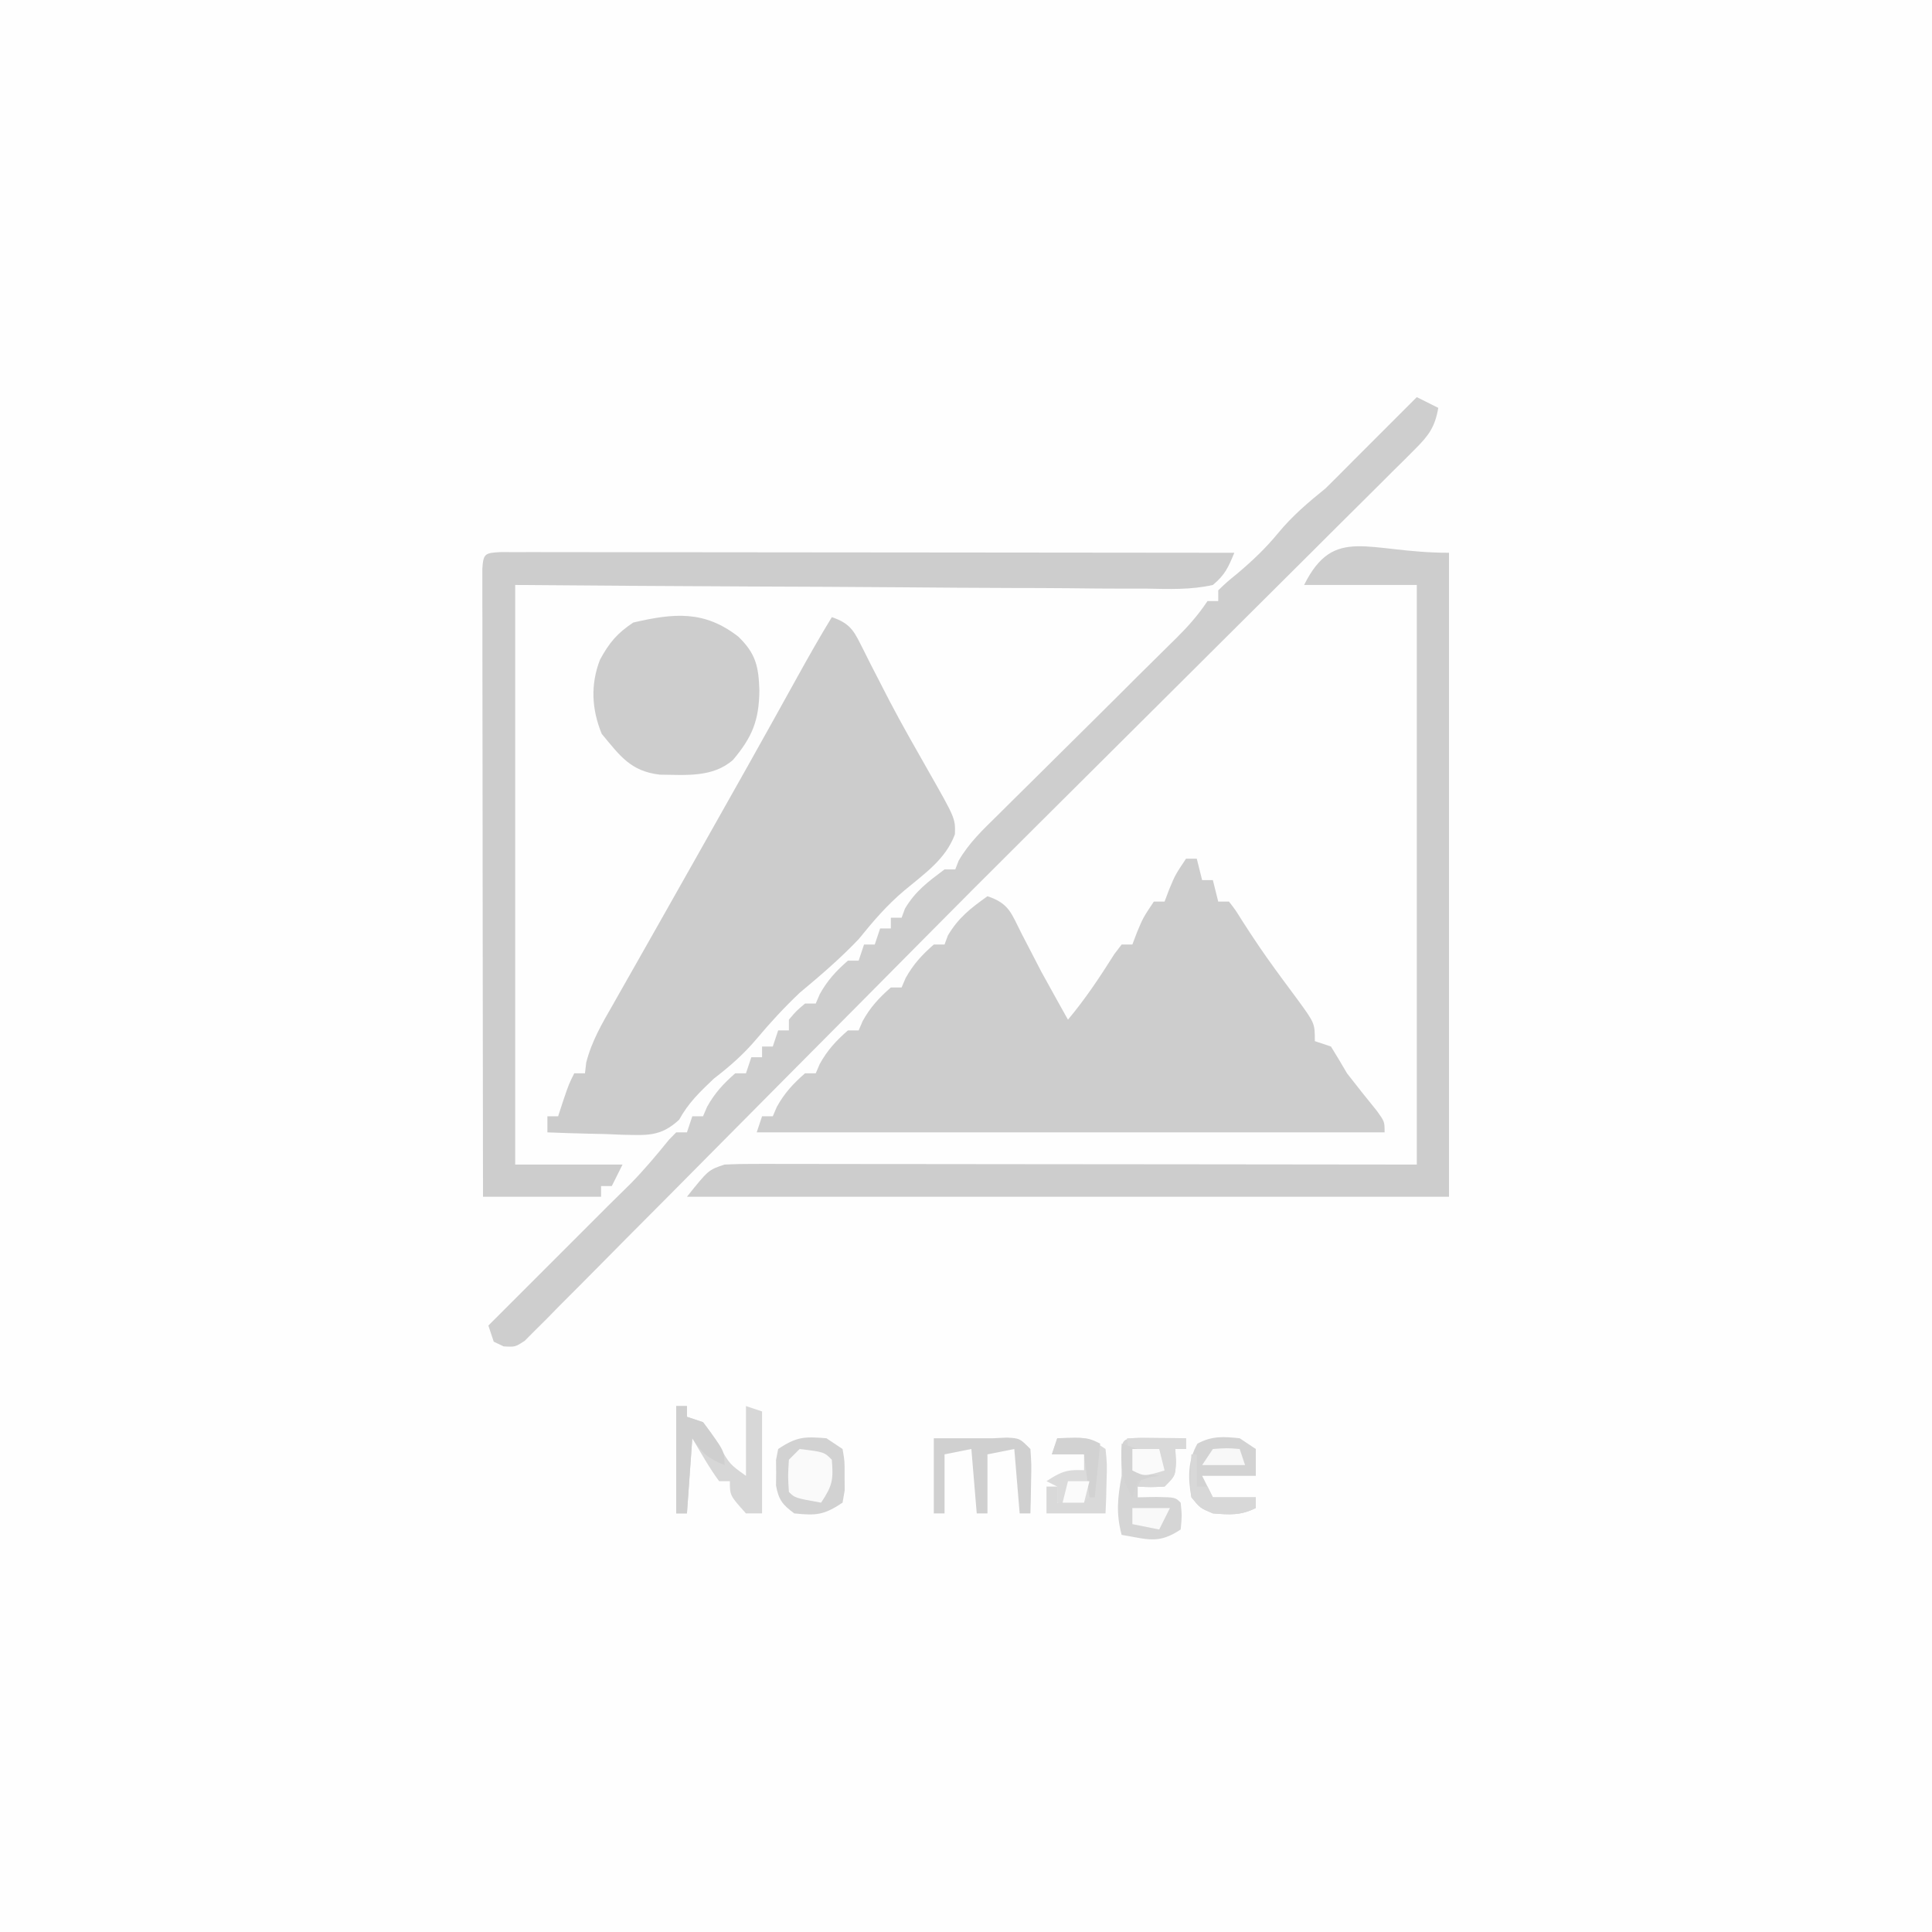
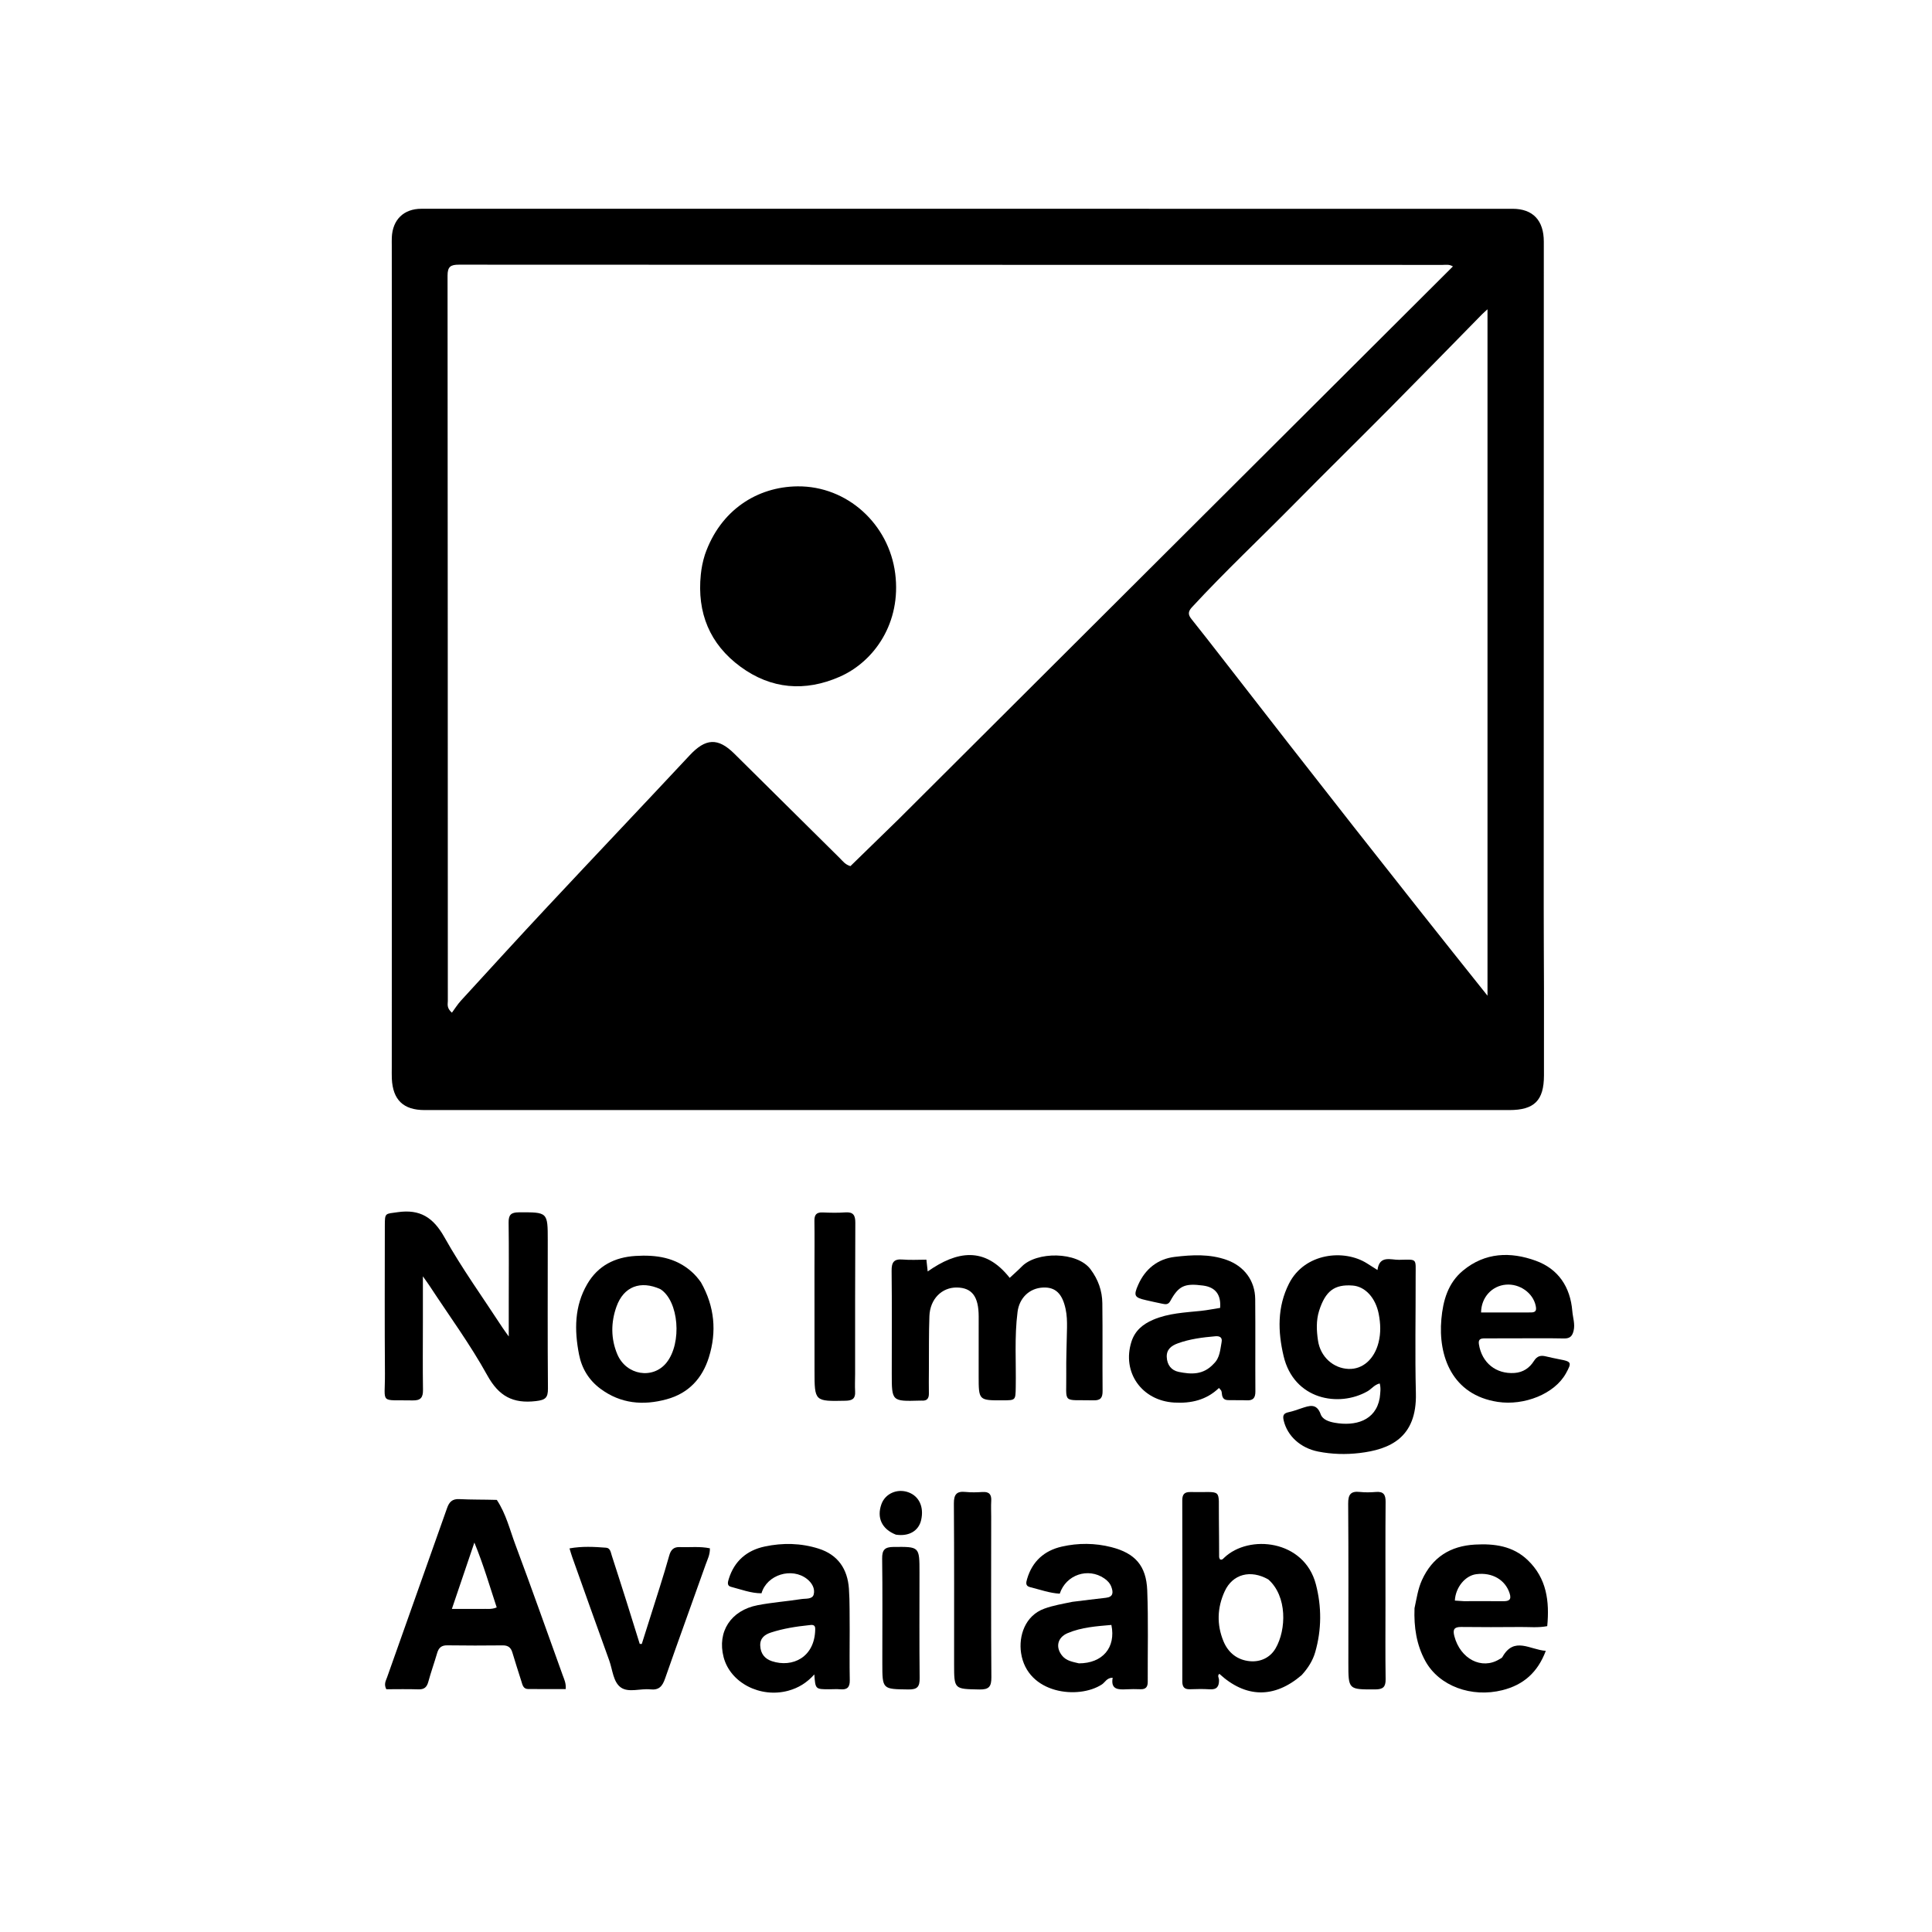
- <svg xmlns="http://www.w3.org/2000/svg" version="1.1" width="360" height="360">
-   <path d="M0 0 C118.8 0 237.6 0 360 0 C360 118.8 360 237.6 360 360 C241.2 360 122.4 360 0 360 C0 241.2 0 122.4 0 0 Z " fill="#FEFEFE" transform="translate(0,0)" />
-   <path d="M0 0 C0.66 0 1.32 0 2 0 C2.495 1.98 2.495 1.98 3 4 C3.66 4 4.32 4 5 4 C5.495 5.98 5.495 5.98 6 8 C6.66 8 7.32 8 8 8 C9.156 9.477 9.156 9.477 10.5 11.625 C12.459 14.686 14.471 17.678 16.617 20.609 C17.072 21.231 17.526 21.853 17.994 22.494 C18.907 23.737 19.825 24.977 20.748 26.213 C24 30.669 24 30.669 24 34 C25.485 34.495 25.485 34.495 27 35 C28.03 36.648 29.021 38.321 30 40 C31.826 42.365 33.691 44.692 35.574 47.012 C37 49 37 49 37 51 C-1.61 51 -40.22 51 -80 51 C-79.67 50.01 -79.34 49.02 -79 48 C-78.34 48 -77.68 48 -77 48 C-76.752 47.422 -76.505 46.845 -76.25 46.25 C-74.817 43.671 -73.216 41.939 -71 40 C-70.34 40 -69.68 40 -69 40 C-68.752 39.422 -68.505 38.845 -68.25 38.25 C-66.817 35.671 -65.216 33.939 -63 32 C-62.34 32 -61.68 32 -61 32 C-60.752 31.422 -60.505 30.845 -60.25 30.25 C-58.817 27.671 -57.216 25.939 -55 24 C-54.34 24 -53.68 24 -53 24 C-52.752 23.422 -52.505 22.845 -52.25 22.25 C-50.817 19.671 -49.216 17.939 -47 16 C-46.34 16 -45.68 16 -45 16 C-44.794 15.443 -44.587 14.886 -44.375 14.312 C-42.396 10.984 -40.16 9.257 -37 7 C-32.901 8.366 -32.567 10.204 -30.625 14 C-30.018 15.169 -29.411 16.338 -28.785 17.543 C-28.196 18.684 -27.607 19.825 -27 21 C-26.029 22.775 -25.051 24.547 -24.062 26.312 C-23.662 27.031 -23.261 27.749 -22.848 28.488 C-22.568 28.987 -22.288 29.486 -22 30 C-18.758 26.135 -16.05 22.054 -13.367 17.793 C-12.916 17.201 -12.465 16.61 -12 16 C-11.34 16 -10.68 16 -10 16 C-9.711 15.237 -9.422 14.474 -9.125 13.688 C-8 11 -8 11 -6 8 C-5.34 8 -4.68 8 -4 8 C-3.711 7.237 -3.422 6.474 -3.125 5.688 C-2 3 -2 3 0 0 Z " fill="#CDCDCD" transform="translate(221,160)" />
-   <path d="M0 0 C3.763 1.254 4.259 2.918 6.008 6.322 C6.376 7.061 6.745 7.801 7.125 8.562 C7.919 10.11 8.714 11.657 9.512 13.203 C9.92 13.997 10.327 14.79 10.748 15.607 C13.085 20.072 15.588 24.442 18.081 28.821 C23.013 37.502 23.013 37.502 22.938 40.438 C21.22 45.132 17.229 47.811 13.5 50.938 C10.227 53.701 7.691 56.671 5 60 C1.545 63.632 -2.153 66.794 -6 70 C-8.861 72.718 -11.473 75.539 -14 78.562 C-16.432 81.442 -19.006 83.697 -22 86 C-24.589 88.463 -26.725 90.5 -28.449 93.641 C-31.966 96.894 -34.516 96.516 -39.172 96.439 C-40.188 96.398 -41.203 96.356 -42.25 96.312 C-43.281 96.29 -44.312 96.267 -45.375 96.244 C-47.918 96.185 -50.458 96.103 -53 96 C-53 95.01 -53 94.02 -53 93 C-52.34 93 -51.68 93 -51 93 C-50.691 92.051 -50.381 91.103 -50.062 90.125 C-49 87 -49 87 -48 85 C-47.34 85 -46.68 85 -46 85 C-45.884 84.006 -45.884 84.006 -45.766 82.992 C-44.733 78.958 -42.816 75.719 -40.75 72.125 C-40.093 70.962 -40.093 70.962 -39.422 69.776 C-38.465 68.084 -37.505 66.394 -36.542 64.705 C-34.941 61.896 -33.35 59.082 -31.762 56.266 C-29.545 52.336 -27.325 48.407 -25.102 44.48 C-18.804 33.356 -12.543 22.213 -6.361 11.024 C-4.303 7.309 -2.216 3.624 0 0 Z " fill="#CCCCCC" transform="translate(155,115)" />
-   <path d="M0 0 C0 39.6 0 79.2 0 120 C-46.86 120 -93.72 120 -142 120 C-138 115 -138 115 -135 114 C-133.249 113.91 -131.495 113.878 -129.742 113.88 C-128.652 113.878 -127.563 113.877 -126.44 113.876 C-124.647 113.881 -124.647 113.881 -122.818 113.886 C-120.93 113.886 -120.93 113.886 -119.004 113.886 C-115.551 113.886 -112.099 113.892 -108.647 113.899 C-105.039 113.905 -101.432 113.905 -97.825 113.907 C-90.993 113.91 -84.161 113.918 -77.33 113.928 C-68.098 113.941 -58.867 113.947 -49.636 113.952 C-35.09 113.962 -20.545 113.982 -6 114 C-6 78.36 -6 42.72 -6 6 C-12.93 6 -19.86 6 -27 6 C-21.392 -5.217 -15.259 0 0 0 Z " fill="#CDCDCD" transform="translate(270,103)" />
-   <path d="M0 0 C1.536 0.001 1.536 0.001 3.103 0.003 C4.86 0.001 4.86 0.001 6.652 -0.001 C8.596 0.004 8.596 0.004 10.579 0.01 C11.949 0.01 13.319 0.01 14.688 0.009 C18.417 0.009 22.147 0.015 25.876 0.022 C29.769 0.028 33.662 0.028 37.555 0.03 C44.932 0.033 52.309 0.041 59.686 0.051 C68.083 0.062 76.479 0.068 84.876 0.073 C102.153 0.083 119.429 0.101 136.706 0.123 C135.553 2.904 134.964 4.232 132.706 6.123 C128.598 7.053 124.513 6.88 120.318 6.804 C119.05 6.805 117.781 6.806 116.474 6.807 C112.999 6.809 109.525 6.773 106.05 6.731 C102.417 6.694 98.784 6.69 95.151 6.683 C88.273 6.665 81.396 6.615 74.518 6.555 C65.224 6.476 55.929 6.443 46.634 6.408 C31.991 6.352 17.349 6.232 2.706 6.123 C2.706 41.763 2.706 77.403 2.706 114.123 C9.306 114.123 15.906 114.123 22.706 114.123 C22.046 115.443 21.386 116.763 20.706 118.123 C20.046 118.123 19.386 118.123 18.706 118.123 C18.706 118.783 18.706 119.443 18.706 120.123 C11.446 120.123 4.186 120.123 -3.294 120.123 C-3.316 104.625 -3.335 89.126 -3.346 73.628 C-3.351 66.432 -3.358 59.236 -3.369 52.041 C-3.379 45.771 -3.386 39.502 -3.388 33.232 C-3.389 29.91 -3.393 26.589 -3.4 23.267 C-3.407 19.565 -3.408 15.863 -3.407 12.16 C-3.411 11.051 -3.415 9.942 -3.418 8.799 C-3.417 7.797 -3.416 6.794 -3.414 5.761 C-3.415 4.884 -3.416 4.008 -3.417 3.105 C-3.238 0.221 -2.889 0.155 0 0 Z " fill="#CDCDCD" transform="translate(93.29386,102.877)" />
-   <path d="M0 0 C1.98 0.99 1.98 0.99 4 2 C3.416 5.46 2.27 7.102 -0.2 9.56 C-0.884 10.249 -1.568 10.937 -2.273 11.646 C-3.028 12.39 -3.783 13.135 -4.562 13.902 C-5.353 14.694 -6.145 15.487 -6.961 16.303 C-9.587 18.927 -12.223 21.539 -14.859 24.152 C-16.685 25.972 -18.51 27.793 -20.335 29.615 C-24.654 33.924 -28.981 38.227 -33.311 42.527 C-38.219 47.402 -43.119 52.285 -48.018 57.169 C-56.401 65.526 -64.789 73.876 -73.185 82.219 C-79.556 88.55 -85.896 94.911 -92.215 101.294 C-100.486 109.647 -108.769 117.987 -117.06 126.319 C-122.075 131.36 -127.085 136.405 -132.084 141.461 C-136.922 146.354 -141.773 151.234 -146.632 156.106 C-148.484 157.967 -150.331 159.832 -152.173 161.702 C-154.742 164.307 -157.326 166.896 -159.914 169.482 C-160.678 170.263 -161.441 171.044 -162.227 171.849 C-162.932 172.547 -163.637 173.246 -164.364 173.965 C-164.973 174.579 -165.582 175.193 -166.21 175.825 C-168 177 -168 177 -170.165 176.877 C-170.77 176.588 -171.376 176.298 -172 176 C-172.33 175.01 -172.66 174.02 -173 173 C-162.75 162.75 -162.75 162.75 -152.5 152.5 C-151.903 151.902 -151.306 151.304 -150.691 150.688 C-149.283 149.282 -147.862 147.889 -146.438 146.5 C-143.903 143.901 -141.612 141.177 -139.332 138.355 C-138.892 137.908 -138.453 137.461 -138 137 C-137.34 137 -136.68 137 -136 137 C-135.67 136.01 -135.34 135.02 -135 134 C-134.34 134 -133.68 134 -133 134 C-132.752 133.423 -132.505 132.845 -132.25 132.25 C-130.817 129.671 -129.216 127.939 -127 126 C-126.34 126 -125.68 126 -125 126 C-124.505 124.515 -124.505 124.515 -124 123 C-123.34 123 -122.68 123 -122 123 C-122 122.34 -122 121.68 -122 121 C-121.34 121 -120.68 121 -120 121 C-119.505 119.515 -119.505 119.515 -119 118 C-118.34 118 -117.68 118 -117 118 C-117 117.34 -117 116.68 -117 116 C-115.625 114.375 -115.625 114.375 -114 113 C-113.34 113 -112.68 113 -112 113 C-111.752 112.422 -111.505 111.845 -111.25 111.25 C-109.817 108.671 -108.216 106.939 -106 105 C-105.34 105 -104.68 105 -104 105 C-103.505 103.515 -103.505 103.515 -103 102 C-102.34 102 -101.68 102 -101 102 C-100.505 100.515 -100.505 100.515 -100 99 C-99.34 99 -98.68 99 -98 99 C-98 98.34 -98 97.68 -98 97 C-97.34 97 -96.68 97 -96 97 C-95.794 96.443 -95.588 95.886 -95.375 95.312 C-93.423 92.03 -91.058 90.293 -88 88 C-87.34 88 -86.68 88 -86 88 C-85.688 87.199 -85.688 87.199 -85.37 86.383 C-83.452 83.047 -80.798 80.553 -78.074 77.879 C-77.49 77.297 -76.905 76.715 -76.303 76.116 C-74.436 74.26 -72.562 72.411 -70.688 70.562 C-69.438 69.323 -68.188 68.082 -66.939 66.842 C-64.634 64.553 -62.326 62.266 -60.014 59.983 C-57.332 57.332 -54.665 54.668 -52 52 C-51.068 51.08 -50.136 50.159 -49.176 49.211 C-48.221 48.266 -47.267 47.32 -46.312 46.375 C-45.827 45.898 -45.342 45.421 -44.842 44.93 C-42.604 42.707 -40.758 40.636 -39 38 C-38.34 38 -37.68 38 -37 38 C-37 37.34 -37 36.68 -37 36 C-35.461 34.52 -35.461 34.52 -33.375 32.812 C-30.62 30.48 -28.168 28.162 -25.875 25.375 C-23.19 22.115 -20.283 19.655 -17 17 C-15.32 15.346 -13.656 13.677 -12 12 C-10.963 10.961 -9.925 9.924 -8.887 8.887 C-8.099 8.099 -8.099 8.099 -7.295 7.295 C-3.647 3.647 -3.647 3.647 0 0 Z " fill="#CECECE" transform="translate(264,74)" />
-   <path d="M0 0 C3.315 3.181 3.809 5.651 3.945 10.074 C3.871 15.672 2.612 18.714 -0.949 22.961 C-4.735 26.323 -9.821 25.775 -14.602 25.734 C-20.066 25.091 -22.001 22.252 -25.43 18.137 C-27.3 13.566 -27.554 8.977 -25.758 4.32 C-24.04 1.155 -22.569 -0.604 -19.555 -2.613 C-11.876 -4.399 -6.293 -4.873 0 0 Z " fill="#CDCDCD" transform="translate(137.5547,118.6133)" />
-   <path d="M0 0 C1.514 0.017 1.514 0.017 3.059 0.035 C4.071 0.044 5.082 0.053 6.125 0.062 C7.299 0.08 7.299 0.08 8.496 0.098 C8.496 0.758 8.496 1.418 8.496 2.098 C7.836 2.098 7.176 2.098 6.496 2.098 C6.558 3.273 6.558 3.273 6.621 4.473 C6.496 7.098 6.496 7.098 4.496 9.098 C1.871 9.223 1.871 9.223 -0.504 9.098 C-0.504 9.758 -0.504 10.418 -0.504 11.098 C1.198 11.067 1.198 11.067 2.934 11.035 C6.496 11.098 6.496 11.098 7.496 12.098 C7.746 14.535 7.746 14.535 7.496 17.098 C3.317 19.884 1.349 18.893 -3.504 18.098 C-4.57 14.07 -4.251 11.165 -3.504 7.098 C-3.504 6.005 -3.504 4.911 -3.504 3.785 C-3.504 0.272 -3.49 0.136 0 0 Z " fill="#D5D5D5" transform="translate(212.5039,267.9023)" />
-   <path d="M0 0 C0.99 0.66 1.98 1.32 3 2 C3.398 4.312 3.398 4.312 3.375 7 C3.383 7.887 3.39 8.774 3.398 9.688 C3.267 10.451 3.135 11.214 3 12 C-0.469 14.313 -1.922 14.425 -6 14 C-8.176 12.386 -8.91 11.496 -9.398 8.809 C-9.391 8.026 -9.383 7.244 -9.375 6.438 C-9.383 5.652 -9.39 4.867 -9.398 4.059 C-9.267 3.379 -9.135 2.7 -9 2 C-5.53 -0.313 -4.075 -0.34 0 0 Z " fill="#D2D2D2" transform="translate(154,268)" />
-   <path d="M0 0 C0.66 0 1.32 0 2 0 C2 0.66 2 1.32 2 2 C2.99 2.33 3.98 2.66 5 3 C6.535 5.031 6.535 5.031 8.062 7.5 C9.984 10.841 9.984 10.841 13 13 C13 8.71 13 4.42 13 0 C13.99 0.33 14.98 0.66 16 1 C16 7.27 16 13.54 16 20 C15.01 20 14.02 20 13 20 C10 16.667 10 16.667 10 14 C9.34 14 8.68 14 8 14 C6.124 11.453 4.617 8.723 3 6 C2.67 10.62 2.34 15.24 2 20 C1.34 20 0.68 20 0 20 C0 13.4 0 6.8 0 0 Z " fill="#D7D7D7" transform="translate(126,262)" />
-   <path d="M0 0 C3.667 0 7.333 0 11 0 C12.268 -0.062 12.268 -0.062 13.562 -0.125 C16 0 16 0 18 2 C18.195 4.82 18.195 4.82 18.125 8.125 C18.107 9.221 18.089 10.316 18.07 11.445 C18.047 12.288 18.024 13.131 18 14 C17.34 14 16.68 14 16 14 C15.67 10.04 15.34 6.08 15 2 C13.35 2.33 11.7 2.66 10 3 C10 6.63 10 10.26 10 14 C9.34 14 8.68 14 8 14 C7.67 10.04 7.34 6.08 7 2 C5.35 2.33 3.7 2.66 2 3 C2 6.63 2 10.26 2 14 C1.34 14 0.68 14 0 14 C0 9.38 0 4.76 0 0 Z " fill="#D0D0D0" transform="translate(174,268)" />
-   <path d="M0 0 C0.99 0.66 1.98 1.32 3 2 C3 3.65 3 5.3 3 7 C-0.3 7 -3.6 7 -7 7 C-6.34 8.32 -5.68 9.64 -5 11 C-2.36 11 0.28 11 3 11 C3 11.66 3 12.32 3 13 C0.191 14.405 -1.888 14.249 -5 14 C-7.375 13 -7.375 13 -9 11 C-9.667 7.405 -9.687 4.221 -7.875 1 C-5.133 -0.462 -3.056 -0.318 0 0 Z " fill="#D3D3D3" transform="translate(231,268)" />
-   <path d="M0 0 C5.625 -0.25 5.625 -0.25 9 2 C9.293 4.82 9.293 4.82 9.188 8.125 C9.16 9.221 9.133 10.316 9.105 11.445 C9.071 12.288 9.036 13.131 9 14 C5.37 14 1.74 14 -2 14 C-2 12.35 -2 10.7 -2 9 C-1.34 9 -0.68 9 0 9 C0 9.99 0 10.98 0 12 C1.65 11.67 3.3 11.34 5 11 C5 8.36 5 5.72 5 3 C3.02 3 1.04 3 -1 3 C-0.67 2.01 -0.34 1.02 0 0 Z " fill="#D9D9D9" transform="translate(197,268)" />
-   <path d="M0 0 C4.556 0.556 4.556 0.556 6 2 C6.294 5.722 6.148 6.778 4 10 C-0.875 9.125 -0.875 9.125 -2 8 C-2.188 5.062 -2.188 5.062 -2 2 C-1.34 1.34 -0.68 0.68 0 0 Z " fill="#FAFAFA" transform="translate(149,270)" />
-   <path d="M0 0 C3.63 0 7.26 0 11 0 C11 0.66 11 1.32 11 2 C10.34 2 9.68 2 9 2 C9.062 3.176 9.062 3.176 9.125 4.375 C9 7 9 7 7 9 C4.375 9.125 4.375 9.125 2 9 C2.33 8.34 2.66 7.68 3 7 C2.34 6.67 1.68 6.34 1 6 C0.375 2.938 0.375 2.938 0 0 Z " fill="#D9D9D9" transform="translate(210,268)" />
-   <path d="M0 0 C0.66 0 1.32 0 2 0 C2 0.66 2 1.32 2 2 C2.99 2.33 3.98 2.66 5 3 C9 8.371 9 8.371 9 11 C5.839 9.63 5.007 9.011 3 6 C2.67 10.62 2.34 15.24 2 20 C1.34 20 0.68 20 0 20 C0 13.4 0 6.8 0 0 Z " fill="#CFCFCF" transform="translate(126,262)" />
-   <path d="M0 0 C0.043 1.666 0.041 3.334 0 5 C-1 6 -1 6 -3.562 6.062 C-4.769 6.032 -4.769 6.032 -6 6 C-6 5.01 -6 4.02 -6 3 C-6.66 2.67 -7.32 2.34 -8 2 C-4.772 -0.152 -3.716 -0.201 0 0 Z " fill="#DBDBDB" transform="translate(203,274)" />
-   <path d="M0 0 C0.33 0 0.66 0 1 0 C1 1.98 1 3.96 1 6 C1.66 6 2.32 6 3 6 C3.33 6.66 3.66 7.32 4 8 C6.64 8 9.28 8 12 8 C12 8.66 12 9.32 12 10 C9.191 11.405 7.112 11.249 4 11 C1.625 10 1.625 10 0 8 C-0.337 5.245 -0.183 2.794 0 0 Z " fill="#D8D8D8" transform="translate(222,271)" />
-   <path d="M0 0 C5.75 -0.125 5.75 -0.125 8 1 C7.67 4.3 7.34 7.6 7 11 C6.67 11 6.34 11 6 11 C5.67 8.36 5.34 5.72 5 3 C3.02 3 1.04 3 -1 3 C-0.67 2.01 -0.34 1.02 0 0 Z " fill="#D2D2D2" transform="translate(197,268)" />
-   <path d="M0 0 C0.99 0.33 1.98 0.66 3 1 C2.67 2.32 2.34 3.64 2 5 C3.65 5.33 5.3 5.66 7 6 C6.361 6.103 5.721 6.206 5.062 6.312 C4.382 6.539 3.701 6.766 3 7 C2.67 7.99 2.34 8.98 2 10 C-0.094 6.598 -0.179 3.947 0 0 Z " fill="#D3D3D3" transform="translate(209,269)" />
-   <path d="M0 0 C1.65 0 3.3 0 5 0 C5.33 1.32 5.66 2.64 6 4 C2.25 5.125 2.25 5.125 0 4 C0 2.68 0 1.36 0 0 Z " fill="#FAFAFA" transform="translate(211,270)" />
-   <path d="M0 0 C2.31 0 4.62 0 7 0 C6.34 1.32 5.68 2.64 5 4 C3.35 3.67 1.7 3.34 0 3 C0 2.01 0 1.02 0 0 Z " fill="#F9F9F9" transform="translate(211,281)" />
-   <path d="M0 0 C2.625 -0.188 2.625 -0.188 5 0 C5.33 0.99 5.66 1.98 6 3 C3.36 3 0.72 3 -2 3 C-1.34 2.01 -0.68 1.02 0 0 Z " fill="#F8F8F8" transform="translate(226,270)" />
-   <path d="M0 0 C1.32 0 2.64 0 4 0 C3.67 1.32 3.34 2.64 3 4 C1.68 4 0.36 4 -1 4 C-0.67 2.68 -0.34 1.36 0 0 Z " fill="#FBFBFB" transform="translate(199,276)" />
+ <svg xmlns="http://www.w3.org/2000/svg" version="1.1" id="Layer_1" x="0px" y="0px" width="100%" viewBox="0 0 1024 1024" enable-background="new 0 0 1024 1024" xml:space="preserve">
+   <path fill="#000000" opacity="1" stroke="none" d=" M818.342,524   C818.343,539.664 818.366,554.828 818.335,569.991   C818.308,583.296 813.225,588.358 799.944,588.359   C608.314,588.363 416.684,588.366 225.053,588.36   C213.796,588.36 208.21,582.986 207.679,571.711   C207.585,569.715 207.649,567.712 207.65,565.713   C207.677,471.231 207.719,376.749 207.728,282.267   C207.732,231.61 207.678,180.954 207.651,130.297   C207.65,128.797 207.606,127.295 207.672,125.798   C208.083,116.432 213.995,110.653 223.321,110.653   C416.118,110.642 608.915,110.643 801.711,110.664   C812.47,110.665 818.253,116.818 818.252,128.082   C818.24,245.558 818.213,363.034 818.205,480.51   C818.204,494.84 818.294,509.17 818.342,524  M476.487,433.988   C574.306,336.44 672.124,238.892 770.08,141.207   C768.017,139.986 766.319,140.4 764.703,140.4   C590.889,140.372 417.075,140.379 243.26,140.283   C238.841,140.28 237.207,141.311 237.211,146.109   C237.34,274.261 237.312,402.414 237.356,530.566   C237.357,532.239 236.621,534.183 239.517,536.752   C241.108,534.61 242.522,532.313 244.311,530.359   C259.596,513.667 274.848,496.942 290.305,480.409   C315.321,453.652 340.551,427.094 365.551,400.321   C373.966,391.309 380.491,390.846 389.18,399.444   C407.775,417.842 426.336,436.274 444.938,454.664   C446.563,456.27 447.938,458.257 450.75,459.062   C459.087,450.945 467.538,442.717 476.487,433.988  M647.738,348.806   C694.129,408.608 740.802,468.189 788.407,527.742   C788.407,406.294 788.407,285.453 788.407,163.927   C787.082,165.146 786.222,165.87 785.438,166.668   C769.218,183.183 753.071,199.771 736.776,216.212   C719.884,233.256 702.752,250.061 685.905,267.148   C667.893,285.418 649.177,302.988 631.753,321.844   C629.535,324.245 629.709,325.898 631.561,328.201   C636.881,334.819 642.076,341.537 647.738,348.806  z" />
+   <path fill="#000000" opacity="1" stroke="none" d=" M269.649,690.997   C269.65,676.337 269.775,662.174 269.576,648.016   C269.518,643.904 270.832,642.583 274.975,642.564   C290.319,642.493 290.321,642.359 290.321,657.477   C290.321,683.633 290.2,709.79 290.419,735.945   C290.46,740.896 289.041,742.02 284.052,742.607   C271.91,744.038 264.41,740.067 258.275,728.953   C249.21,712.529 238.003,697.288 227.697,681.55   C226.825,680.218 225.87,678.941 224.142,676.486   C224.142,685.624 224.144,693.391 224.141,701.159   C224.137,712.987 224.008,724.818 224.192,736.643   C224.255,740.688 222.97,742.336 218.774,742.246   C200.846,741.865 204.146,744.541 204.026,728.116   C203.835,701.961 203.95,675.804 203.967,649.648   C203.972,642.672 204.134,643.431 210.758,642.483   C222.685,640.776 229.669,645.286 235.587,655.834   C244.849,672.343 255.989,687.8 266.345,703.695   C267.151,704.931 268.049,706.107 269.649,708.359   C269.649,701.965 269.649,696.731 269.649,690.997  z" />
+   <path fill="#000000" opacity="1" stroke="none" d=" M492.335,725.998   C492.324,730.494 492.237,734.493 492.33,738.487   C492.392,741.205 491.331,742.565 488.528,742.344   C488.198,742.318 487.862,742.344 487.53,742.353   C472.653,742.775 472.651,742.775 472.652,728.017   C472.653,709.864 472.776,691.71 472.574,673.559   C472.525,669.091 473.74,667.172 478.445,667.579   C482.543,667.933 486.695,667.652 491.008,667.652   C491.263,669.958 491.458,671.727 491.697,673.898   C507.191,663.012 521.933,660.494 535.158,677.291   C537.471,675.133 539.601,673.302 541.553,671.298   C549.407,663.236 570.882,663.268 577.98,672.715   C582.073,678.163 584.174,684.14 584.261,690.723   C584.468,706.209 584.253,721.7 584.392,737.187   C584.424,740.76 583.422,742.293 579.596,742.205   C562.551,741.814 565.351,744.463 565.139,728.145   C565.033,719.993 565.416,711.835 565.536,703.68   C565.584,700.359 565.503,697.078 564.788,693.768   C563.038,685.677 559.429,682.102 552.796,682.424   C545.536,682.776 540.271,687.99 539.327,695.312   C537.617,708.585 538.607,721.906 538.366,735.205   C538.24,742.172 538.327,742.173 531.633,742.203   C518.711,742.262 518.709,742.262 518.711,729.266   C518.713,718.774 518.726,708.282 518.722,697.79   C518.718,687.237 515.208,682.549 507.229,682.406   C499.218,682.264 492.946,688.484 492.607,697.531   C492.258,706.844 492.405,716.175 492.335,725.998  z" />
+   <path fill="#000000" opacity="1" stroke="none" d=" M731.271,741.008   C731.587,738.235 731.969,735.797 731.278,733.256   C728.437,733.931 726.974,736.161 724.843,737.383   C709.65,746.09 685.794,741.913 680.329,718.737   C677.285,705.831 676.891,692.748 683.218,680.298   C691.467,664.068 712.417,661.896 724.582,669.646   C726.258,670.714 727.94,671.771 730.086,673.128   C731.148,665.124 737.104,667.804 741.535,667.727   C751.447,667.555 750.294,666.738 750.32,676.502   C750.374,697.149 749.928,717.807 750.448,738.442   C751.045,762.136 736.524,768.257 720.495,770.145   C713.288,770.994 705.895,770.793 698.623,769.347   C689.341,767.502 682.367,761.154 680.399,752.969   C679.705,750.083 680.404,749.027 683.115,748.465   C685.382,747.995 687.572,747.143 689.783,746.419   C693.943,745.058 697.826,743.52 700.01,749.63   C701.018,752.45 704.414,753.555 707.448,754.093   C718.203,756.001 729.134,753.116 731.271,741.008  M699.159,694.737   C697.514,699.958 697.789,705.348 698.573,710.57   C699.873,719.235 706.747,725.265 714.781,725.558   C722.308,725.833 728.418,720.343 730.642,711.603   C731.945,706.482 731.741,701.483 730.736,696.339   C729.099,687.969 723.65,681.859 716.903,681.362   C707.392,680.661 702.543,684.127 699.159,694.737  z" />
+   <path fill="#000000" opacity="1" stroke="none" d=" M263.318,794.98   C268.233,802.396 270.177,810.717 273.125,818.596   C281.74,841.615 289.903,864.803 298.25,887.923   C299.027,890.075 300.095,892.158 299.843,895.242   C293.067,895.242 286.463,895.297 279.861,895.215   C277.239,895.183 276.907,892.864 276.308,891.014   C274.671,885.96 273.093,880.886 271.547,875.803   C270.771,873.255 269.302,872.053 266.478,872.086   C256.658,872.199 246.836,872.198 237.017,872.063   C233.955,872.021 232.509,873.386 231.703,876.142   C230.212,881.24 228.417,886.251 227.019,891.372   C226.24,894.224 224.873,895.49 221.804,895.389   C216.024,895.199 210.234,895.334 204.75,895.334   C203.325,892.61 204.54,890.774 205.168,888.996   C215.738,859.084 226.399,829.204 236.963,799.29   C238.098,796.075 239.716,794.375 243.441,794.564   C249.917,794.894 256.415,794.767 263.318,794.98  M255.352,852.768   C257.807,852.599 260.331,853.212 263.262,851.967   C259.573,840.813 256.331,829.545 251.428,817.584   C247.265,829.864 243.515,840.928 239.502,852.767   C245.122,852.767 249.76,852.767 255.352,852.768  z" />
+   <path fill="#000000" opacity="1" stroke="none" d=" M689.899,887.857   C675.36,900.316 660.258,900.001 646.281,887.172   C645.081,888.141 646.07,889.315 646.097,890.306   C646.191,893.778 645.027,895.626 641.188,895.37   C637.707,895.138 634.196,895.211 630.705,895.333   C627.668,895.44 626.644,894.076 626.648,891.144   C626.698,859.184 626.699,827.224 626.629,795.264   C626.622,792.103 627.687,790.741 630.96,790.81   C648.463,791.182 645.733,788.047 646.042,805.24   C646.161,811.895 646.103,818.553 646.161,825.209   C646.165,825.658 646.47,826.104 646.611,826.486   C647.727,826.973 648.258,826.184 648.822,825.643   C661.976,813.051 691.281,816.095 697.442,839.717   C700.555,851.653 700.509,863.713 697.108,875.622   C695.818,880.139 693.318,884.099 689.899,887.857  M672.239,837.145   C662.833,831.787 653.328,834.261 649.121,843.408   C645.125,852.099 644.81,861.072 648.482,869.938   C651.027,876.085 655.918,879.89 662.51,880.474   C668.143,880.974 673.25,878.553 676.092,873.656   C681.838,863.757 682.308,846.032 672.239,837.145  z" />
+   <path fill="#000000" opacity="1" stroke="none" d=" M568.405,848.998   C574.608,848.232 580.369,847.507 586.14,846.863   C590.1,846.422 590.099,844.031 589.058,841.129   C588.358,839.177 586.954,837.717 585.29,836.579   C576.729,830.722 565.028,834.567 561.682,844.684   C556.311,844.391 551.179,842.501 545.941,841.209   C543.394,840.581 543.825,838.777 544.395,836.844   C547.156,827.486 553.544,821.827 562.796,819.726   C571.474,817.755 580.351,817.803 589.014,820.01   C601.605,823.218 607.556,829.851 608.06,842.937   C608.68,859.072 608.25,875.247 608.324,891.404   C608.336,894.087 607.303,895.427 604.5,895.326   C602.005,895.237 599.498,895.225 597.006,895.361   C592.615,895.602 588.606,895.494 589.739,889.233   C586.615,889.221 585.758,891.651 584.035,892.779   C571.642,900.896 544.495,897.868 541.194,876.151   C539.824,867.139 543.282,856.347 553.479,852.627   C558.216,850.899 563.102,850.105 568.405,848.998  M571.854,881.611   C584.365,881.594 591.543,873.281 589.059,861.249   C581.212,861.942 573.285,862.457 565.886,865.585   C560.355,867.924 559.288,873.247 563.13,877.75   C565.207,880.183 568.17,880.768 571.854,881.611  z" />
+   <path fill="#000000" opacity="1" stroke="none" d=" M450.349,864   C450.346,873.164 450.217,881.831 450.396,890.491   C450.472,894.181 449.13,895.693 445.457,895.367   C443.473,895.191 441.461,895.348 439.462,895.346   C432.174,895.34 432.174,895.339 431.608,887.473   C427.675,891.879 423.207,894.64 417.837,896.106   C403.022,900.151 387.046,891.95 383.519,878.286   C380.061,864.889 387.317,853.539 401.567,850.788   C409.219,849.311 417.045,848.754 424.756,847.544   C427.069,847.181 430.577,847.766 431.278,845.097   C432.092,841.998 430.392,838.975 427.701,836.865   C419.714,830.603 406.483,834.534 403.613,844.475   C398.036,844.491 392.759,842.417 387.389,841.035   C385.223,840.478 385.741,838.543 386.265,836.859   C389.214,827.369 395.84,821.715 405.283,819.692   C414.827,817.647 424.491,817.832 433.888,820.81   C444.16,824.065 449.21,831.625 449.946,842.022   C450.452,849.155 450.24,856.339 450.349,864  M432.08,863.52   C432.232,860.704 430.074,861.243 428.613,861.395   C421.873,862.095 415.176,863.152 408.709,865.239   C405.372,866.316 402.736,868.219 402.945,872.315   C403.155,876.433 405.271,879.183 409.116,880.457   C419.947,884.049 431.881,878.484 432.08,863.52  z" />
+   <path fill="#000000" opacity="1" stroke="none" d=" M647.743,739.578   C647.588,738.542 647.567,737.857 647.347,737.243   C647.194,736.817 646.766,736.49 646.081,735.655   C639.415,742.057 631.319,743.915 622.328,743.385   C605.181,742.372 594.536,727.361 599.687,711.134   C601.541,705.292 605.713,701.837 611.179,699.496   C619.293,696.02 627.974,695.67 636.53,694.788   C640.003,694.429 643.344,693.71 646.694,693.218   C647.252,686.149 644.192,682.239 637.639,681.369   C627.859,680.072 624.723,681.471 620.268,689.595   C619.149,691.635 617.688,691.333 616.069,691.009   C613.142,690.424 610.231,689.76 607.321,689.094   C601.286,687.712 600.686,686.787 603.279,680.938   C606.989,672.566 613.612,667.253 622.599,666.177   C631.792,665.076 641.163,664.554 650.217,667.8   C659.402,671.093 665.19,678.707 665.286,688.537   C665.445,704.849 665.266,721.165 665.378,737.478   C665.401,740.896 664.198,742.381 660.745,742.201   C657.756,742.045 654.753,742.195 651.758,742.12   C650.113,742.079 648.311,742.148 647.743,739.578  M643.329,722.78   C646.624,719.643 646.717,715.314 647.488,711.281   C647.962,708.805 646.375,708.052 644.169,708.245   C637.385,708.837 630.634,709.666 624.198,712.029   C620.905,713.237 618.244,715.186 618.402,719.22   C618.566,723.393 620.798,726.333 624.758,727.135   C631.214,728.444 637.728,728.921 643.329,722.78  z" />
+   <path fill="#000000" opacity="1" stroke="none" d=" M749.725,852.373   C750.871,847.075 751.551,842.146 753.637,837.538   C759.143,825.374 768.7,819.381 781.813,818.656   C792.073,818.089 801.852,819.376 809.694,826.862   C819.77,836.48 821.326,848.661 820.067,861.892   C815.231,862.819 810.58,862.304 805.97,862.344   C795.474,862.435 784.976,862.45 774.48,862.327   C770.69,862.282 769.917,863.704 770.841,867.223   C774.009,879.288 785.344,885.175 794.693,879.433   C795.26,879.085 796.012,878.8 796.303,878.277   C802.503,867.133 810.988,874.445 819.302,874.98   C815.012,886.418 807.491,893.014 796.301,895.825   C779.967,899.929 762.752,893.679 755.445,880.345   C750.781,871.834 749.345,862.476 749.725,852.373  M775.866,848.655   C782.845,848.654 789.823,848.609 796.801,848.671   C799.767,848.698 801.22,847.925 800.152,844.554   C797.866,837.336 790.875,833.228 782.412,834.355   C776.571,835.133 771.459,841.345 771.106,848.342   C772.392,848.443 773.689,848.545 775.866,848.655  z" />
+   <path fill="#000000" opacity="1" stroke="none" d=" M801.003,709.349   C796.005,709.354 791.507,709.348 787.009,709.368   C784.986,709.378 783.409,709.624 783.851,712.461   C785.382,722.295 792.896,728.385 802.754,727.699   C807.315,727.382 810.712,724.997 812.982,721.393   C814.651,718.742 816.522,718.246 819.214,718.875   C821.642,719.443 824.077,719.995 826.527,720.456   C832.949,721.665 833.175,722.124 829.973,727.916   C823.927,738.85 807.806,745.138 793.895,743.038   C769.625,739.375 762.203,718.729 763.954,699.189   C764.826,689.449 767.383,680.095 775.405,673.447   C787.145,663.718 800.627,663.359 814.017,668.226   C825.929,672.556 832.315,682.1 833.36,694.935   C833.641,698.382 834.899,701.724 834.05,705.295   C833.383,708.102 832.161,709.474 828.991,709.409   C819.832,709.221 810.666,709.346 801.003,709.349  M811.648,695.622   C814.298,695.546 814.408,694.168 813.919,691.929   C812.469,685.295 805.512,680.3 798.206,680.893   C790.801,681.494 785.079,687.597 785,695.649   C793.598,695.649 802.206,695.649 811.648,695.622  z" />
+   <path fill="#000000" opacity="1" stroke="none" d=" M371.517,679.659   C378.802,692.537 379.956,705.841 375.714,719.421   C372.237,730.551 365.009,738.458 353.364,741.638   C340.837,745.059 328.985,744.011 318.278,736.089   C312.12,731.533 308.337,725.299 306.891,717.868   C304.391,705.02 304.401,692.33 311.257,680.571   C316.934,670.835 325.849,666.354 336.825,665.674   C347.743,664.998 358.096,666.436 366.695,674.146   C368.454,675.723 369.951,677.46 371.517,679.659  M350.032,683.281   C339.492,678.52 330.569,681.835 326.739,692.554   C323.764,700.879 323.708,709.57 327.193,717.8   C331.919,728.959 346.082,731.24 353.281,722.213   C361.589,711.793 359.806,689.558 350.032,683.281  z" />
+   <path fill="#000000" opacity="1" stroke="none" d=" M332.137,849.089   C334.531,856.748 336.801,864.025 339.072,871.303   C339.432,871.316 339.793,871.329 340.153,871.342   C343.343,861.274 346.56,851.215 349.713,841.136   C351.45,835.583 353.166,830.021 354.725,824.417   C355.548,821.461 357.05,819.85 360.314,819.988   C365.56,820.209 370.864,819.498 376.258,820.636   C376.354,824.002 374.971,826.547 374.057,829.13   C366.902,849.35 359.53,869.494 352.472,889.747   C351.069,893.772 349.259,895.9 344.718,895.406   C339.454,894.834 333.209,897.291 329.085,894.406   C324.977,891.531 324.697,885.021 322.895,880.058   C316.256,861.774 309.766,843.436 303.231,825.114   C302.79,823.877 302.445,822.606 301.848,820.681   C308.495,819.472 314.893,819.828 321.26,820.317   C323.497,820.489 323.714,822.82 324.26,824.495   C326.89,832.551 329.437,840.634 332.137,849.089  z" />
+   <path fill="#000000" opacity="1" stroke="none" d=" M431.686,673   C431.69,664.005 431.781,655.508 431.656,647.015   C431.609,643.816 432.776,642.487 436.021,642.621   C440.012,642.786 444.031,642.879 448.008,642.593   C452.267,642.286 453.358,644.101 453.336,648.113   C453.189,674.763 453.243,701.415 453.228,728.067   C453.226,731.232 453.048,734.406 453.232,737.559   C453.451,741.323 451.744,742.345 448.18,742.419   C431.722,742.761 431.721,742.848 431.71,726.47   C431.698,708.813 431.694,691.157 431.686,673  z" />
+   <path fill="#000000" opacity="1" stroke="none" d=" M525.351,804.011   C525.348,832.657 525.231,860.806 525.449,888.952   C525.487,893.928 524.203,895.563 519.055,895.458   C505.701,895.185 505.697,895.43 505.693,881.887   C505.686,853.572 505.776,825.257 505.578,796.944   C505.544,792.152 506.965,790.239 511.808,790.761   C514.772,791.08 517.807,790.974 520.794,790.789   C524.327,790.571 525.579,792.148 525.374,795.52   C525.212,798.174 525.347,800.847 525.351,804.011  z" />
+   <path fill="#000000" opacity="1" stroke="none" d=" M734.332,850   C734.333,863.665 734.212,876.832 734.408,889.994   C734.47,894.138 733.024,895.408 728.926,895.421   C714.647,895.469 714.658,895.605 714.661,881.389   C714.667,853.226 714.764,825.062 714.561,796.901   C714.526,792.069 715.978,790.225 720.794,790.764   C723.592,791.077 726.468,790.997 729.283,790.769   C733.272,790.445 734.429,792.168 734.397,796.008   C734.248,813.837 734.332,831.669 734.332,850  z" />
+   <path fill="#000000" opacity="1" stroke="none" d=" M467.652,877.998   C467.652,860.351 467.79,843.201 467.56,826.056   C467.499,821.508 468.929,819.959 473.486,819.915   C487.354,819.783 487.351,819.631 487.349,833.5   C487.347,852.146 487.234,870.793 487.431,889.437   C487.478,893.881 486.318,895.51 481.587,895.449   C467.653,895.268 467.651,895.47 467.652,881.495   C467.653,880.496 467.652,879.497 467.652,877.998  z" />
+   <path fill="#000000" opacity="1" stroke="none" d=" M474.827,813.397   C467.347,810.447 464.614,804.392 467.174,797.237   C469.18,791.633 475.527,788.82 481.416,790.926   C487.166,792.983 489.828,798.765 488.216,805.695   C486.888,811.403 481.763,814.463 474.827,813.397  z" />
+   <path fill="#000000" opacity="1" stroke="none" d=" M373.626,293.947   C381.798,270.331 401.356,257.973 422.752,257.777   C449.047,257.536 471.136,277.764 474.48,303.977   C477.796,329.973 463.481,350.64 444.969,358.73   C426.657,366.733 408.712,365.295 392.482,353.383   C376.131,341.382 369.391,324.757 371.442,304.555   C371.797,301.062 372.449,297.665 373.626,293.947  z" />
</svg>
